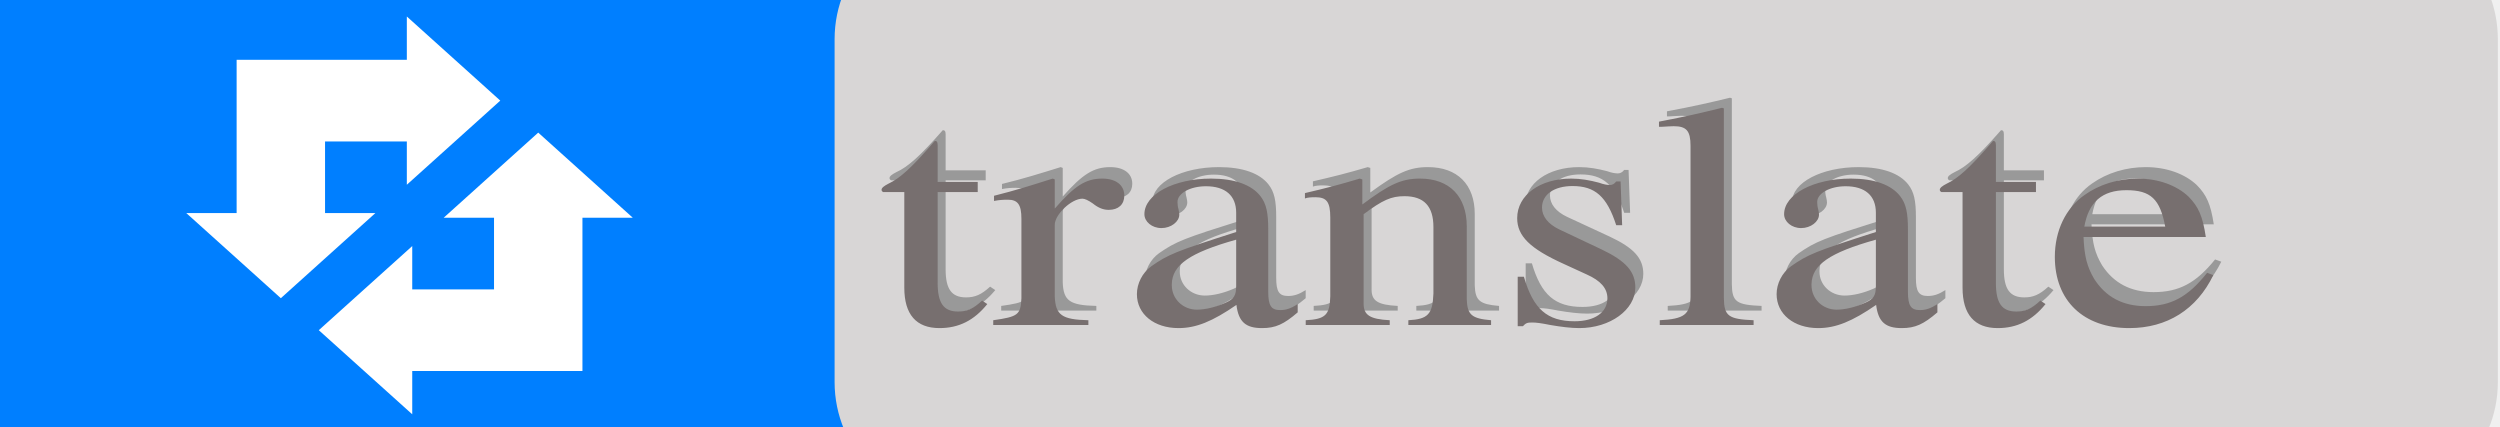
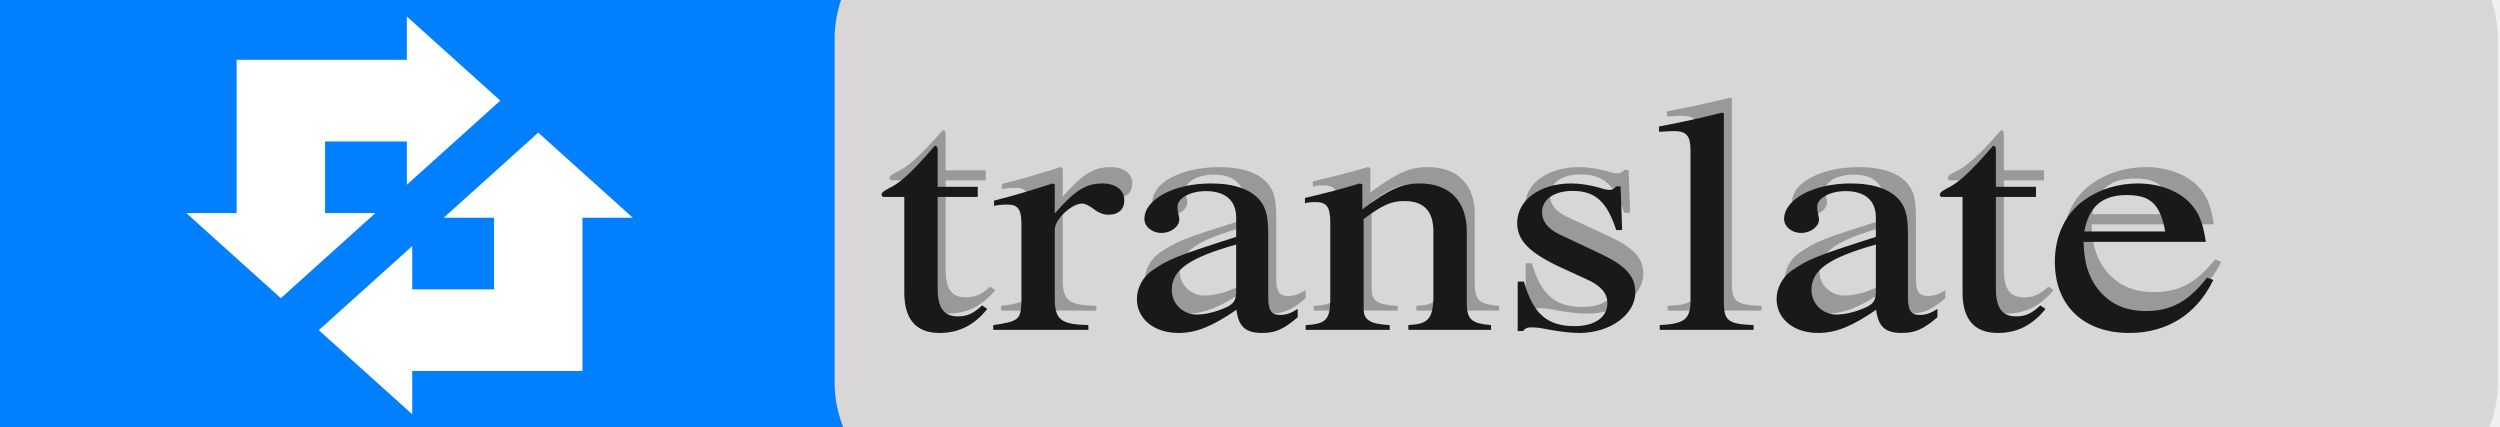
<svg xmlns="http://www.w3.org/2000/svg" width="123" height="21">
  <defs>
-     <filter height="20" width="111" y="0" x="0" filterUnits="userSpaceOnUse" id="a" />
-     <linearGradient y2="1" x2="0.5" y1="0" x1="0.5" id="c">
-       <stop stop-opacity="0.1" stop-color="#BBB" offset="0" />
-       <stop stop-opacity="0.1" offset="1" />
+     <filter id="a" filterUnits="userSpaceOnUse" x="0" y="0" width="111" height="20" />
+     <linearGradient id="c" x1="0.5" y1="0" x2="0.5" y2="1">
+       <stop offset="0" stop-color="#BBB" stop-opacity="0.1" />
+       <stop offset="1" stop-opacity="0.1" />
    </linearGradient>
-     <linearGradient y2="0.295" x2="0.629" y1="0" x1="0" id="svg_42">
-       <stop offset="0" stop-color="#ffffff" />
-       <stop offset="1" stop-color="#000000" />
+     <linearGradient id="svg_42" x1="0" y1="0" x2="0.629" y2="0.295">
+       <stop stop-color="#ffffff" offset="0" />
+       <stop stop-color="#000000" offset="1" />
    </linearGradient>
-     <radialGradient r="1.623" cy="0.5" cx="0.5" spreadMethod="pad" id="svg_56">
-       <stop offset="0" stop-opacity="0.996" stop-color="#191919" />
-       <stop offset="1" stop-opacity="0.996" stop-color="#3f007f" />
+     <radialGradient id="svg_56" spreadMethod="pad" cx="0.5" cy="0.5" r="1.623">
+       <stop stop-color="#191919" stop-opacity="0.996" offset="0" />
+       <stop stop-color="#3f007f" stop-opacity="0.996" offset="1" />
    </radialGradient>
  </defs>
-   <mask id="b" height="20" width="111" y="0" x="0" maskUnits="userSpaceOnUse">
-     <path id="svg_1" d="m3,0l104,0c1.66,0 3,1.34 3,3l0,14c0,1.66 -1.34,3 -3,3l-104,0c-1.66,0 -3,-1.34 -3,-3l0,-14c0,-1.66 1.34,-3 3,-3z" filter="url(#a)" fill="#FFF" />
+   <mask maskUnits="userSpaceOnUse" x="0" y="0" width="111" height="20" id="b">
+     <path fill="#FFF" filter="url(#a)" d="m3,0l104,0c1.66,0 3,1.34 3,3l0,14c0,1.66 -1.34,3 -3,3l-104,0c-1.66,0 -3,-1.34 -3,-3l0,-14c0,-1.66 1.34,-3 3,-3z" id="svg_1" />
  </mask>
  <g>
-     <rect fill="none" id="canvas_background" height="23" width="125" y="-1" x="-1" />
+     <rect x="-1" y="-1" width="125" height="23" id="canvas_background" fill="none" />
  </g>
  <g>
-     <path stroke="#ffffff" id="svg_9" d="m18.085,13.894l3.718,-3.876l0,1.938l5.577,0l0,-5.814l-1.859,0l3.718,-3.876l3.718,3.876l-1.859,0l0,9.69l-9.294,0l0,1.938l-3.718,-3.876l0,0l0,0z" stroke-linecap="null" stroke-linejoin="null" stroke-dasharray="null" stroke-width="null" fill="#007fff" />
-     <rect rx="11" id="svg_53" height="32.048" width="48.677" y="-5.742" x="-2.303" stroke-width="null" fill="#007fff" stroke="#ffffff" />
-     <rect stroke="null" rx="6" id="svg_41" height="28.867" width="81.832" y="-4.069" x="41.062" stroke-width="null" fill="#d8d6d6" />
-     <g id="svg_2" mask="url(#b)">
-       <path id="svg_3" d="m21.5,-22.25l34,0l0,20l-34,0l0,-20z" fill="#CCA6C4" />
-       <path id="svg_4" d="m55.5,-22.25l77,0l0,20l-77,0l0,-20z" fill="#494368" />
-       <path id="svg_5" d="m21.5,-22.25l111,0l0,20l-111,0l0,-20z" fill="url(#c)" />
+     <path fill="#007fff" stroke-width="null" stroke-dasharray="null" stroke-linejoin="null" stroke-linecap="null" d="m18.085,13.894l3.718,-3.876l0,1.938l5.577,0l0,-5.814l-1.859,0l3.718,-3.876l3.718,3.876l-1.859,0l0,9.69l-9.294,0l0,1.938l-3.718,-3.876l0,0l0,0z" id="svg_9" stroke="#ffffff" />
+     <rect stroke="#ffffff" fill="#007fff" stroke-width="null" x="-2.303" y="-5.742" width="48.677" height="32.048" id="svg_53" rx="11" />
+     <rect fill="#d8d6d6" stroke-width="null" x="41.062" y="-4.069" width="81.832" height="28.867" id="svg_41" rx="6" stroke="null" />
+     <g mask="url(#b)" id="svg_2">
+       <path fill="#CCA6C4" d="m21.5,-22.25l34,0l0,20l-34,0l0,-20z" id="svg_3" />
+       <path fill="#494368" d="m55.5,-22.25l77,0l0,20l-77,0l0,-20z" id="svg_4" />
+       <path fill="url(#c)" d="m21.5,-22.25l111,0l0,20l-111,0l0,-20z" id="svg_5" />
    </g>
-     <text transform="matrix(0.814019,0,0,0.638969,44.4453,20.5623) " xml:space="preserve" text-anchor="start" font-family="Georgia, Times, 'Times New Roman', serif" font-size="24" id="svg_39" y="-8.263" x="-1.15" stroke-width="0" stroke="null" fill="#999999">translate</text>
-     <rect id="svg_43" height="0" width="3" y="18.056" x="67.438" fill-opacity="0.62" stroke-opacity="null" stroke-width="null" stroke="null" fill="url(#svg_42)" />
-     <text transform="matrix(0.814019,0,0,0.652025,44.6826,21.0758) " xml:space="preserve" text-anchor="start" font-family="Georgia, Times, 'Times New Roman', serif" font-size="24" id="svg_47" y="-7.799" x="-1.922" stroke-width="0" stroke="null" fill="#776f6f">translate</text>
-     <rect id="svg_54" height="0.125" width="0" y="31.181" x="44.813" stroke-opacity="null" stroke-width="null" stroke="#ffaaaa" fill="url(#svg_56)" />
-     <path transform="rotate(180 17.16657,7.966187) " id="svg_12" d="m10.467,10.982l3.35,-3.016l0,1.508l5.024,0l0,-4.524l-1.675,0l3.35,-3.016l3.35,3.016l-1.675,0l0,7.54l-8.374,0l0,1.508l-3.35,-3.016l0,0l0,-0l0,0z" stroke-linecap="null" stroke-linejoin="null" stroke-width="null" fill="#ffffff" stroke="#ffffff" />
-     <path id="svg_6" d="m16.432,16.245l3.35,-3.016l0,1.508l5.024,0l0,-4.524l-1.675,0l3.35,-3.016l3.35,3.016l-1.675,0l0,7.54l-8.374,0l0,1.508l-3.35,-3.016l0,0l0,0z" stroke-linecap="null" stroke-linejoin="null" stroke-width="null" fill="#ffffff" stroke="#ffffff" />
+     <text fill="#999999" stroke="null" stroke-width="0" x="-1.15" y="-8.263" id="svg_39" font-size="24" font-family="Georgia, Times, 'Times New Roman', serif" text-anchor="start" xml:space="preserve" transform="matrix(0.814019,0,0,0.638969,44.4453,20.5623) ">translate</text>
+     <rect fill="url(#svg_42)" stroke="null" stroke-width="null" stroke-opacity="null" fill-opacity="0.62" x="67.438" y="18.056" width="3" height="0" id="svg_43" />
+     <text font-weight="normal" fill="#191919" stroke="null" stroke-width="0" x="-1.922" y="-7.434" id="svg_47" font-size="24" font-family="Georgia, Times, 'Times New Roman', serif" text-anchor="start" xml:space="preserve" transform="matrix(0.814019,0,0,0.652025,44.6826,21.0758) ">translate</text>
+     <rect fill="url(#svg_56)" stroke="#ffaaaa" stroke-width="null" stroke-opacity="null" x="44.813" y="31.181" width="0" height="0.125" id="svg_54" />
+     <path stroke="#ffffff" fill="#ffffff" stroke-width="null" stroke-linejoin="null" stroke-linecap="null" d="m10.467,10.982l3.35,-3.016l0,1.508l5.024,0l0,-4.524l-1.675,0l3.35,-3.016l3.35,3.016l-1.675,0l0,7.54l-8.374,0l0,1.508l-3.35,-3.016l0,0l0,-0l0,0z" id="svg_12" transform="rotate(180 17.16657,7.966187) " />
+     <path stroke="#ffffff" fill="#ffffff" stroke-width="null" stroke-linejoin="null" stroke-linecap="null" d="m16.432,16.245l3.35,-3.016l0,1.508l5.024,0l0,-4.524l-1.675,0l3.35,-3.016l3.35,3.016l-1.675,0l0,7.54l-8.374,0l0,1.508l-3.35,-3.016l0,0l0,0z" id="svg_6" />
  </g>
</svg>
